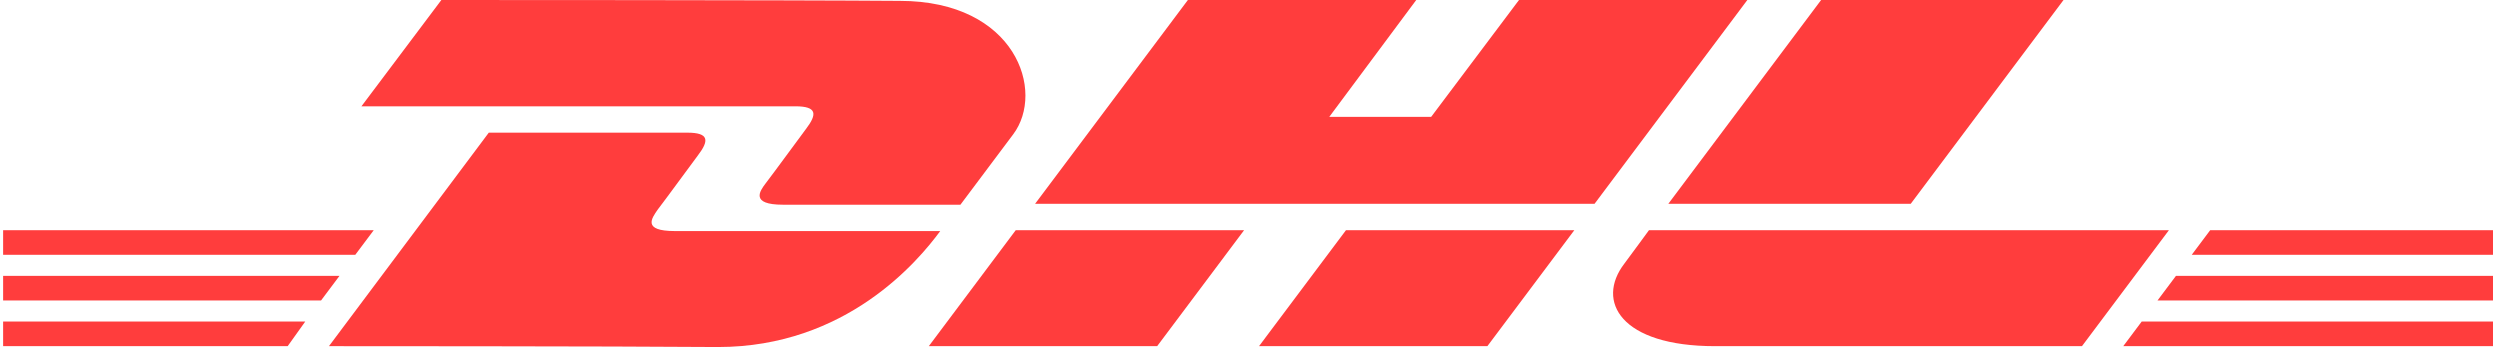
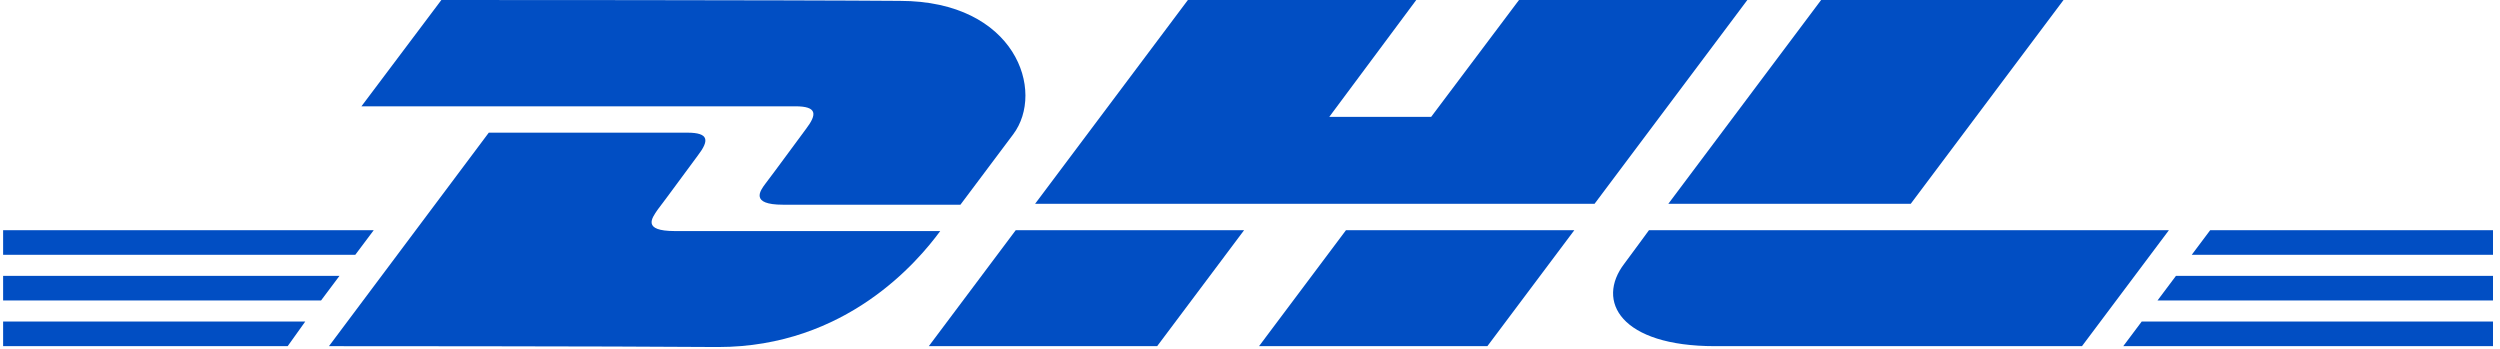
<svg xmlns="http://www.w3.org/2000/svg" width="1650" zoomAndPan="magnify" viewBox="0 0 1237.5 172.5" height="230" preserveAspectRatio="xMidYMid meet" version="1.0">
  <defs>
    <clipPath id="cf47eba775">
      <path d="M 1.539 159 L 152 159 L 152 172 L 1.539 172 Z M 1.539 159 " clip-rule="nonzero" />
    </clipPath>
    <clipPath id="656cc80331">
      <path d="M 1.539 136 L 169 136 L 169 149 L 1.539 149 Z M 1.539 136 " clip-rule="nonzero" />
    </clipPath>
    <clipPath id="a5b7ddfd91">
      <path d="M 1.539 113 L 186 113 L 186 127 L 1.539 127 Z M 1.539 113 " clip-rule="nonzero" />
    </clipPath>
  </defs>
  <g clip-path="url(#cf47eba775)">
-     <path fill="#FF3D3D" d="M 1.543 159.172 L 151.094 159.172 L 142.398 171.348 L 1.543 171.348 Z M 1.543 159.172 " fill-opacity="1" fill-rule="nonzero" />
+     <path fill="#014ec3" d="M 1.543 159.172 L 151.094 159.172 L 142.398 171.348 L 1.543 171.348 Z M 1.543 159.172 " fill-opacity="1" fill-rule="nonzero" />
  </g>
-   <path fill="#FF3D3D" d="M 1234.035 171.348 L 1051.008 171.348 L 1060.137 159.172 L 1234.035 159.172 Z M 1234.035 171.348 " fill-opacity="1" fill-rule="nonzero" />
+   <path fill="#014ec3" d="M 1234.035 171.348 L 1051.008 171.348 L 1060.137 159.172 L 1234.035 159.172 Z M 1234.035 171.348 " fill-opacity="1" fill-rule="nonzero" />
  <g clip-path="url(#656cc80331)">
-     <path fill="#FF3D3D" d="M 1.543 136.555 L 168.047 136.555 L 158.918 148.734 L 1.543 148.734 Z M 1.543 136.555 " fill-opacity="1" fill-rule="nonzero" />
+     <path fill="#014ec3" d="M 1.543 136.555 L 168.047 136.555 L 158.918 148.734 L 1.543 148.734 Z M 1.543 136.555 " fill-opacity="1" fill-rule="nonzero" />
  </g>
  <g clip-path="url(#a5b7ddfd91)">
-     <path fill="#FF3D3D" d="M 1.543 113.941 L 185.004 113.941 L 175.871 126.117 L 1.543 126.117 Z M 1.543 113.941 " fill-opacity="1" fill-rule="nonzero" />
+     <path fill="#014ec3" d="M 1.543 113.941 L 185.004 113.941 L 175.871 126.117 L 1.543 126.117 Z M 1.543 113.941 " fill-opacity="1" fill-rule="nonzero" />
  </g>
-   <path fill="#FF3D3D" d="M 1234.035 148.734 L 1067.965 148.734 L 1077.094 136.555 L 1234.035 136.555 Z M 1234.035 148.734 " fill-opacity="1" fill-rule="nonzero" />
-   <path fill="#FF3D3D" d="M 1094.047 113.941 L 1234.035 113.941 L 1234.035 126.117 L 1084.918 126.117 Z M 1094.047 113.941 " fill-opacity="1" fill-rule="nonzero" />
-   <path fill="#FF3D3D" d="M 162.832 171.348 L 241.953 65.668 C 241.953 65.668 329.77 65.668 340.207 65.668 C 351.074 65.668 351.074 69.582 345.422 76.977 C 340.207 83.934 331.074 96.547 325.426 103.941 C 322.816 107.855 317.598 114.375 334.117 114.375 C 351.941 114.375 465.41 114.375 465.41 114.375 C 454.543 129.164 418.895 171.781 355.422 171.781 C 304.121 171.348 162.832 171.348 162.832 171.348 Z M 162.832 171.348 " fill-opacity="1" fill-rule="nonzero" />
-   <path fill="#FF3D3D" d="M 615.832 113.941 L 572.793 171.348 L 459.758 171.348 L 502.797 113.941 Z M 615.832 113.941 " fill-opacity="1" fill-rule="nonzero" />
-   <path fill="#FF3D3D" d="M 779.293 113.941 L 736.254 171.348 L 623.223 171.348 L 666.262 113.941 Z M 779.293 113.941 " fill-opacity="1" fill-rule="nonzero" />
-   <path fill="#FF3D3D" d="M 816.246 113.941 C 816.246 113.941 807.988 125.25 804.074 130.469 C 789.727 149.168 802.336 171.348 848.852 171.348 C 902.328 171.348 1030.574 171.348 1030.574 171.348 L 1073.613 113.941 Z M 816.246 113.941 " fill-opacity="1" fill-rule="nonzero" />
-   <path fill="#FF3D3D" d="M 218.477 0 L 178.914 52.621 C 178.914 52.621 382.809 52.621 393.68 52.621 C 404.547 52.621 404.547 56.535 398.895 63.93 C 393.68 70.887 384.547 83.5 378.898 90.895 C 376.289 94.371 371.07 101.332 387.594 101.332 C 405.418 101.332 475.41 101.332 475.41 101.332 C 475.41 101.332 489.758 82.195 501.496 66.539 C 517.578 45.23 502.797 0.434 445.414 0.434 C 393.68 0 218.477 0 218.477 0 Z M 218.477 0 " fill-opacity="1" fill-rule="nonzero" />
-   <path fill="#FF3D3D" d="M 789.293 100.895 L 512.363 100.895 L 588.008 0 L 701.039 0 L 658 57.84 L 708.43 57.84 L 751.906 0 L 864.938 0 Z M 789.293 100.895 " fill-opacity="1" fill-rule="nonzero" />
-   <path fill="#FF3D3D" d="M 1021.445 0 L 945.801 100.895 L 825.812 100.895 L 901.457 0 Z M 1021.445 0 " fill-opacity="1" fill-rule="nonzero" />
+   <path fill="#014ec3" d="M 1234.035 148.734 L 1067.965 148.734 L 1077.094 136.555 L 1234.035 136.555 Z M 1234.035 148.734 " fill-opacity="1" fill-rule="nonzero" />
+   <path fill="#014ec3" d="M 1094.047 113.941 L 1234.035 113.941 L 1234.035 126.117 L 1084.918 126.117 Z M 1094.047 113.941 " fill-opacity="1" fill-rule="nonzero" />
+   <path fill="#014ec3" d="M 162.832 171.348 L 241.953 65.668 C 241.953 65.668 329.77 65.668 340.207 65.668 C 351.074 65.668 351.074 69.582 345.422 76.977 C 340.207 83.934 331.074 96.547 325.426 103.941 C 322.816 107.855 317.598 114.375 334.117 114.375 C 351.941 114.375 465.41 114.375 465.41 114.375 C 454.543 129.164 418.895 171.781 355.422 171.781 C 304.121 171.348 162.832 171.348 162.832 171.348 Z M 162.832 171.348 " fill-opacity="1" fill-rule="nonzero" />
+   <path fill="#014ec3" d="M 615.832 113.941 L 572.793 171.348 L 459.758 171.348 L 502.797 113.941 Z M 615.832 113.941 " fill-opacity="1" fill-rule="nonzero" />
+   <path fill="#014ec3" d="M 779.293 113.941 L 736.254 171.348 L 623.223 171.348 L 666.262 113.941 Z M 779.293 113.941 " fill-opacity="1" fill-rule="nonzero" />
+   <path fill="#014ec3" d="M 816.246 113.941 C 816.246 113.941 807.988 125.25 804.074 130.469 C 789.727 149.168 802.336 171.348 848.852 171.348 C 902.328 171.348 1030.574 171.348 1030.574 171.348 L 1073.613 113.941 Z M 816.246 113.941 " fill-opacity="1" fill-rule="nonzero" />
+   <path fill="#014ec3" d="M 218.477 0 L 178.914 52.621 C 178.914 52.621 382.809 52.621 393.68 52.621 C 404.547 52.621 404.547 56.535 398.895 63.93 C 393.68 70.887 384.547 83.5 378.898 90.895 C 376.289 94.371 371.07 101.332 387.594 101.332 C 405.418 101.332 475.41 101.332 475.41 101.332 C 475.41 101.332 489.758 82.195 501.496 66.539 C 517.578 45.23 502.797 0.434 445.414 0.434 C 393.68 0 218.477 0 218.477 0 Z M 218.477 0 " fill-opacity="1" fill-rule="nonzero" />
+   <path fill="#014ec3" d="M 789.293 100.895 L 512.363 100.895 L 588.008 0 L 701.039 0 L 658 57.84 L 708.43 57.84 L 751.906 0 L 864.938 0 Z M 789.293 100.895 " fill-opacity="1" fill-rule="nonzero" />
+   <path fill="#014ec3" d="M 1021.445 0 L 945.801 100.895 L 825.812 100.895 L 901.457 0 Z M 1021.445 0 " fill-opacity="1" fill-rule="nonzero" />
</svg>
